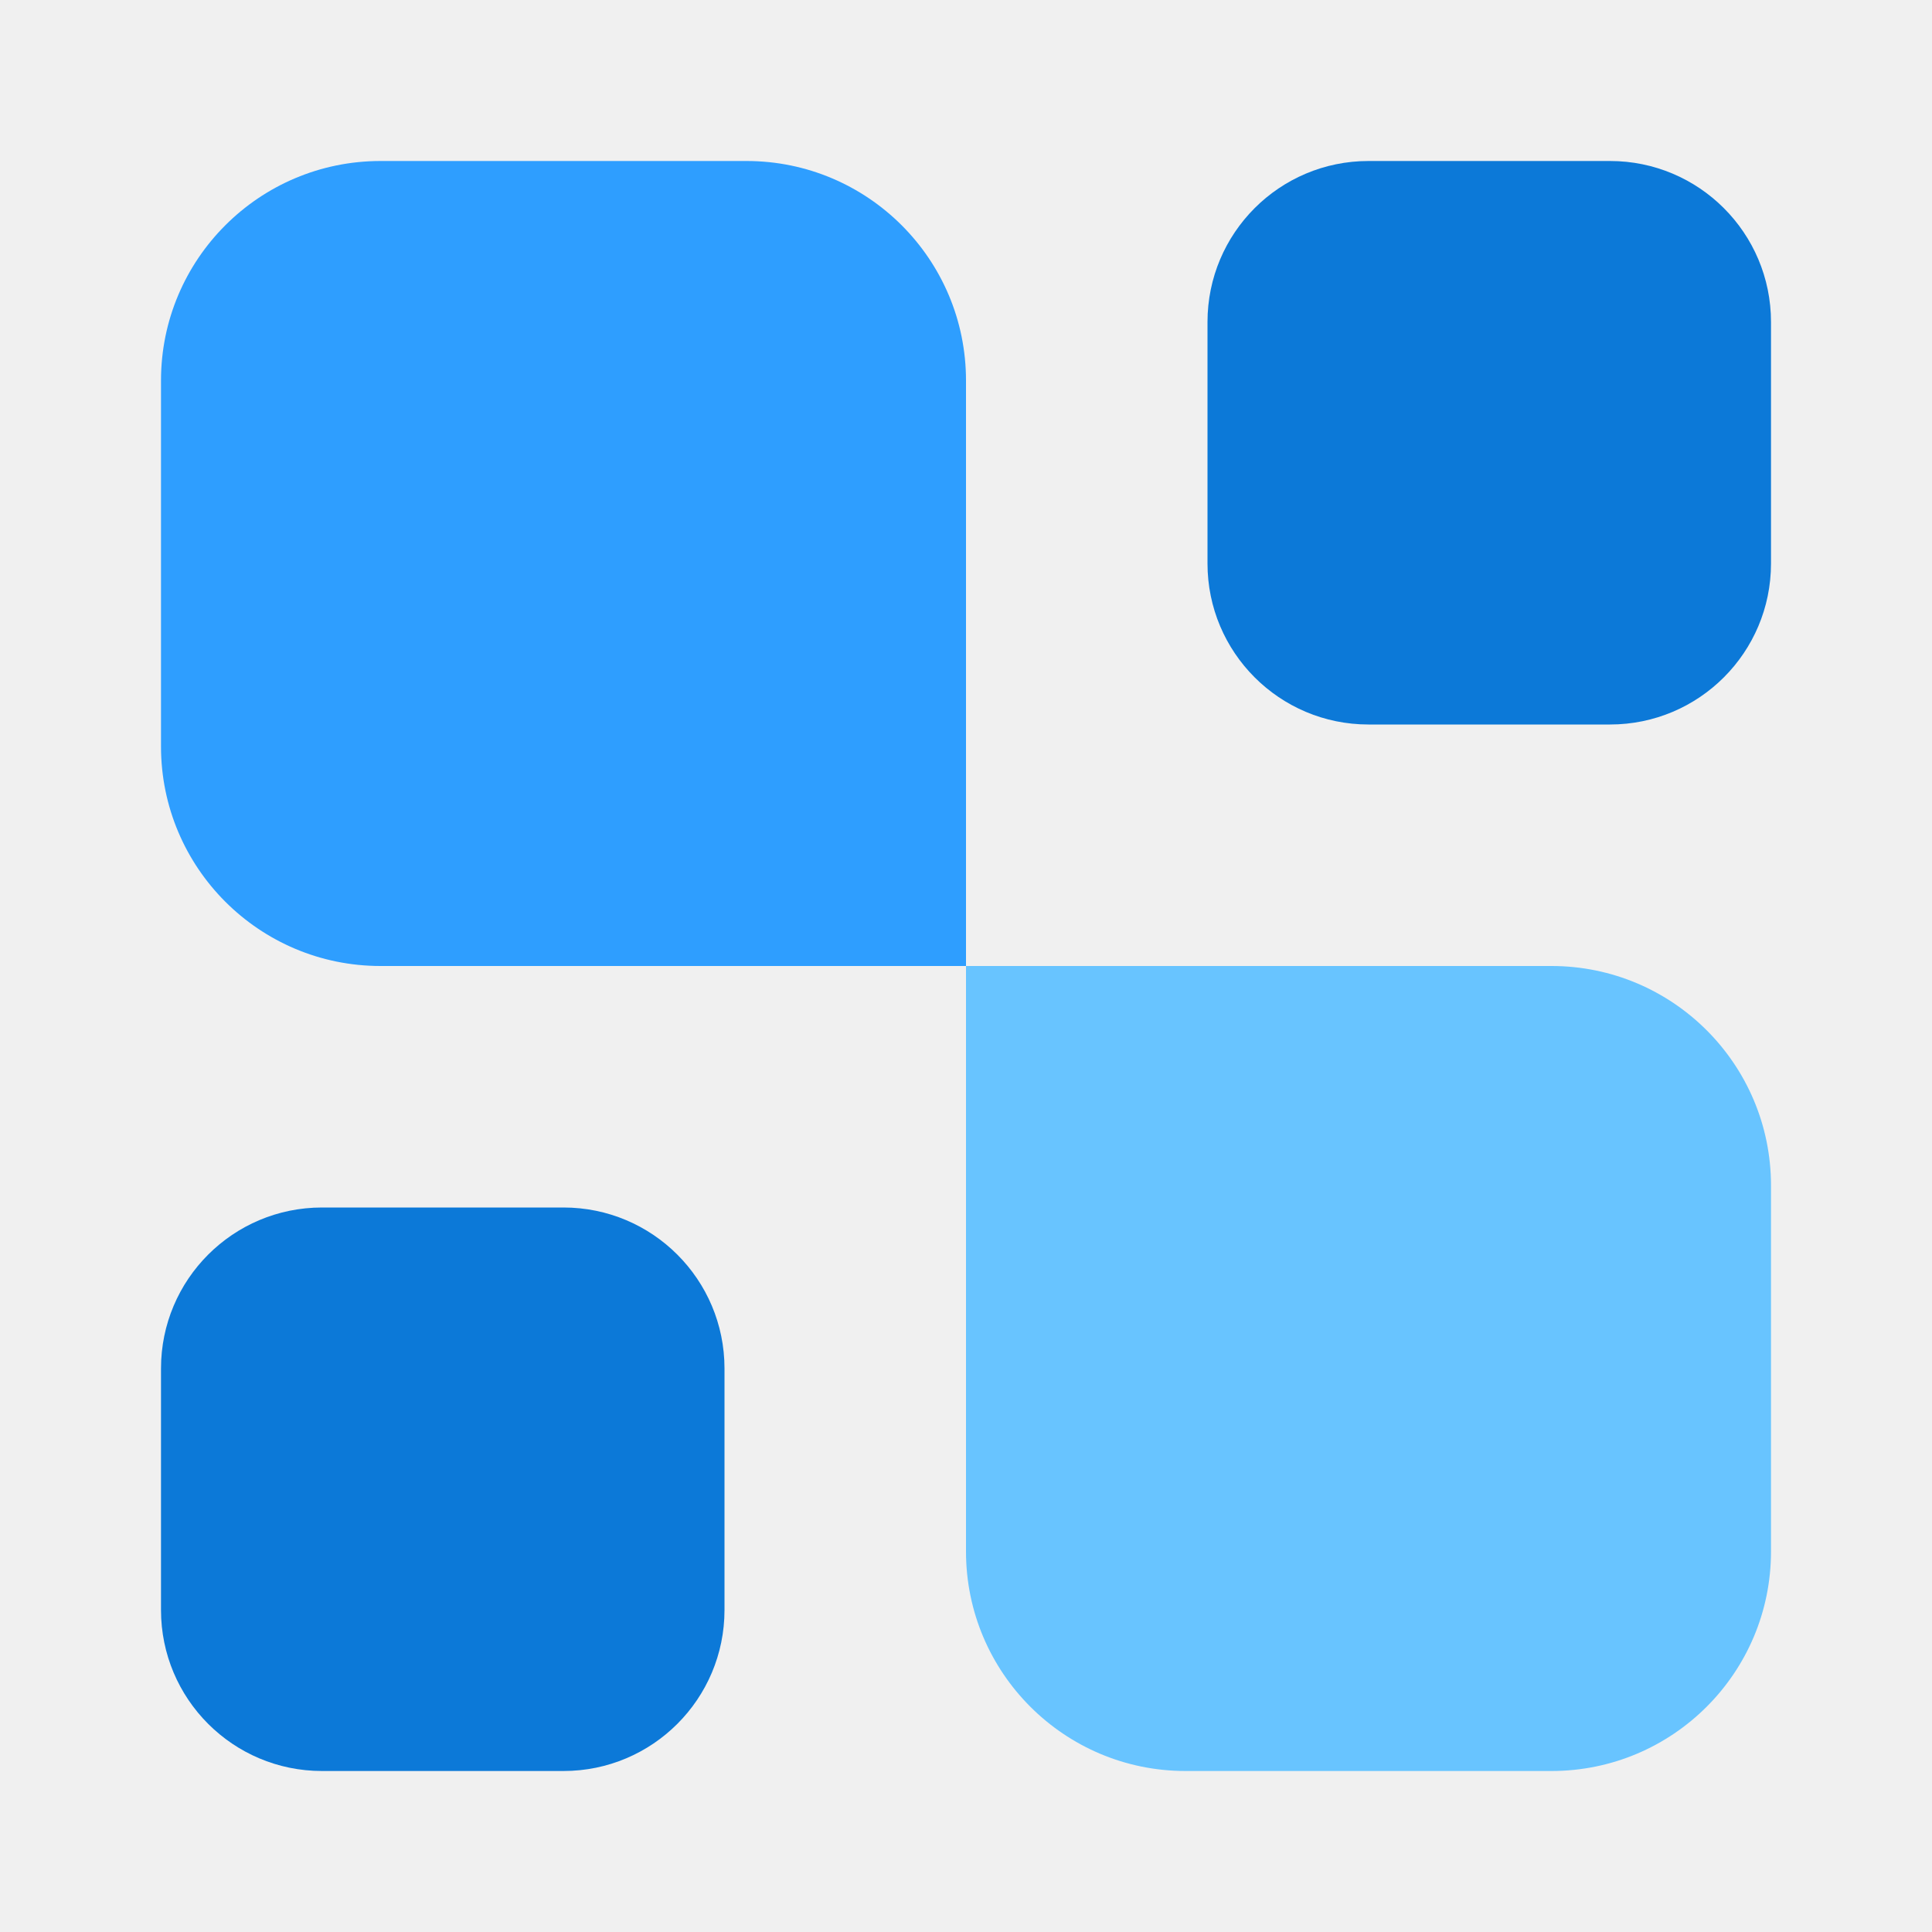
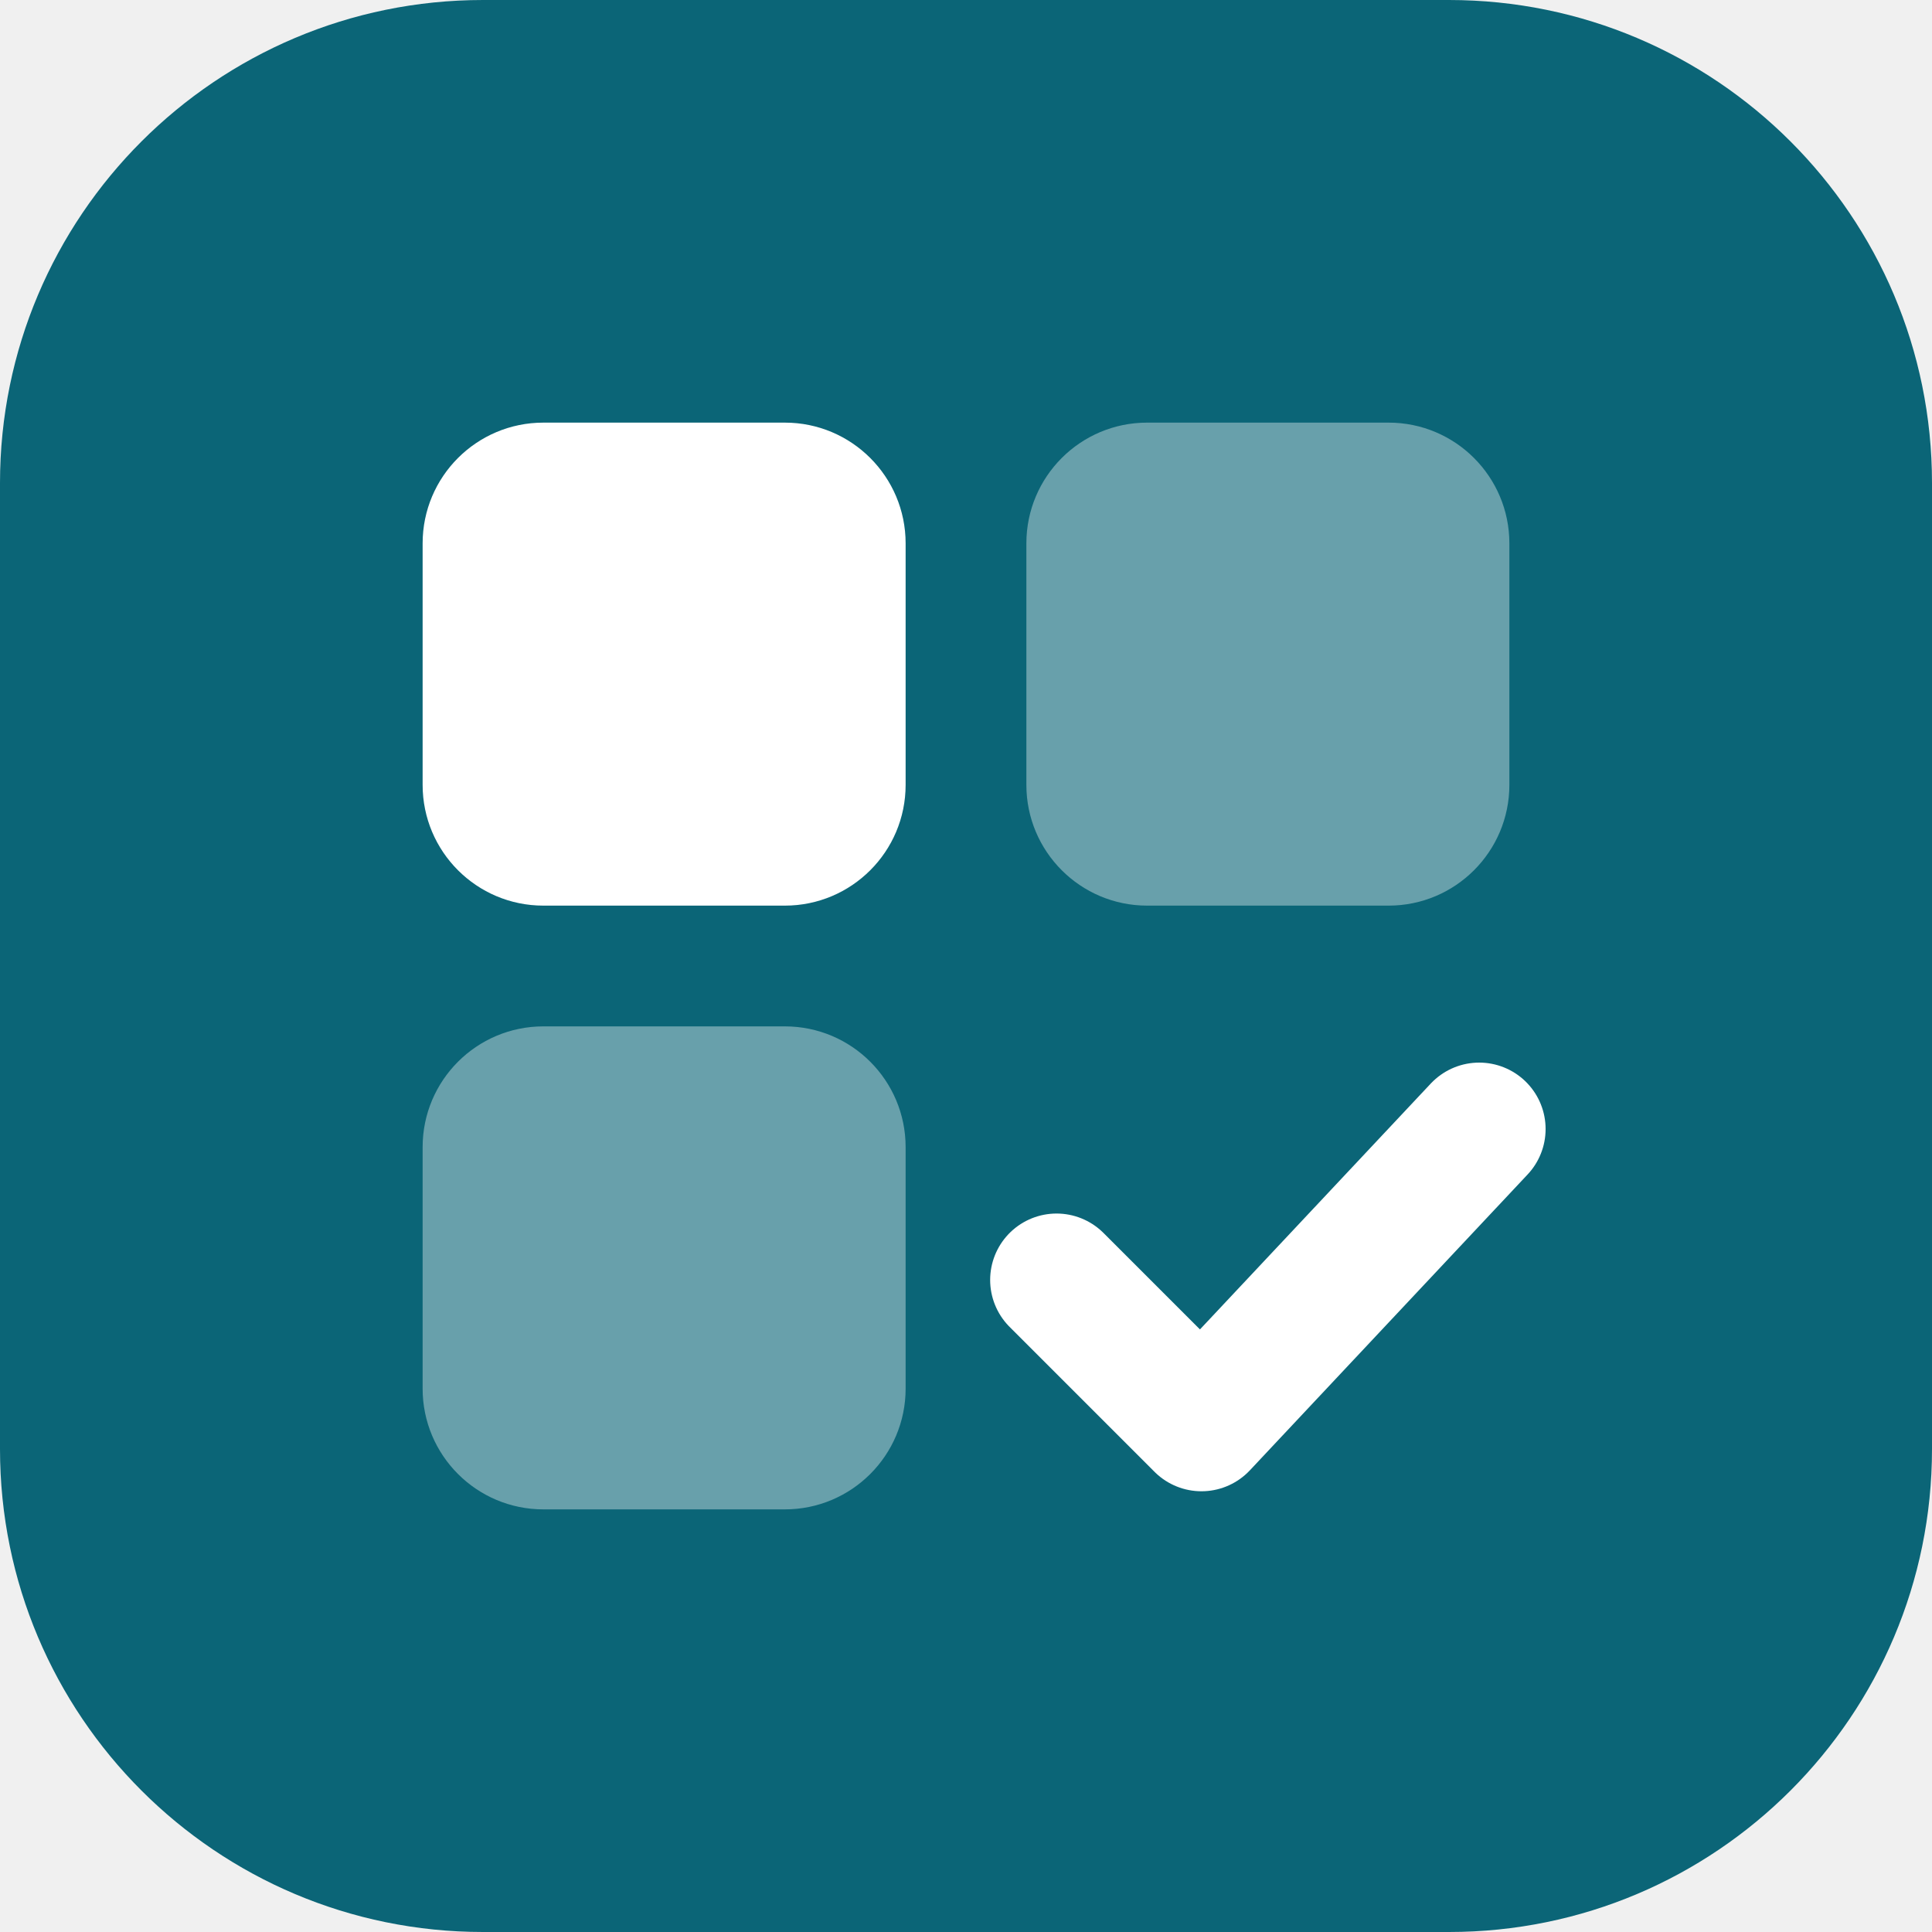
- <svg xmlns="http://www.w3.org/2000/svg" width="24" height="24" viewBox="0 0 24 24" fill="none">
-   <path d="M22 19.273C22 20.779 20.779 22 19.273 22H14.727C13.221 22 12 20.779 12 19.273V12H19.273C20.779 12 22 13.221 22 14.727V19.273Z" fill="#68C4FF" />
-   <path d="M20 2C21.105 2 22 2.895 22 4V7C22 8.105 21.105 9 20 9H17C15.895 9 15 8.105 15 7V4C15 2.895 15.895 2 17 2H20Z" fill="#0C79D8" />
-   <path d="M7 15C8.105 15 9 15.895 9 17V20C9 21.105 8.105 22 7 22H4C2.895 22 2 21.105 2 20V17C2 15.895 2.895 15 4 15H7Z" fill="#0C79D8" />
-   <path d="M12 12H4.727C3.221 12 2 10.779 2 9.273V4.727C2 3.221 3.221 2 4.727 2H9.273C10.779 2 12 3.221 12 4.727V12Z" fill="#2E9EFF" />
+ <svg xmlns="http://www.w3.org/2000/svg" width="32" height="32" viewBox="0 0 32 32" fill="none">
+   <rect width="32" height="32" rx="8" fill="#0b6577" />
+   <rect x="7" y="7" width="8" height="8" rx="2" fill="#fff" />
+   <rect x="17" y="7" width="8" height="8" rx="2" fill="#fff" fill-opacity=".38" />
+   <rect x="7" y="17" width="8" height="8" rx="2" fill="#fff" fill-opacity=".38" />
+   <path d="M17.5 21.2l2.4 2.4 4.6-4.9" stroke="#fff" stroke-width="2.2" stroke-linecap="round" stroke-linejoin="round" />
</svg>
